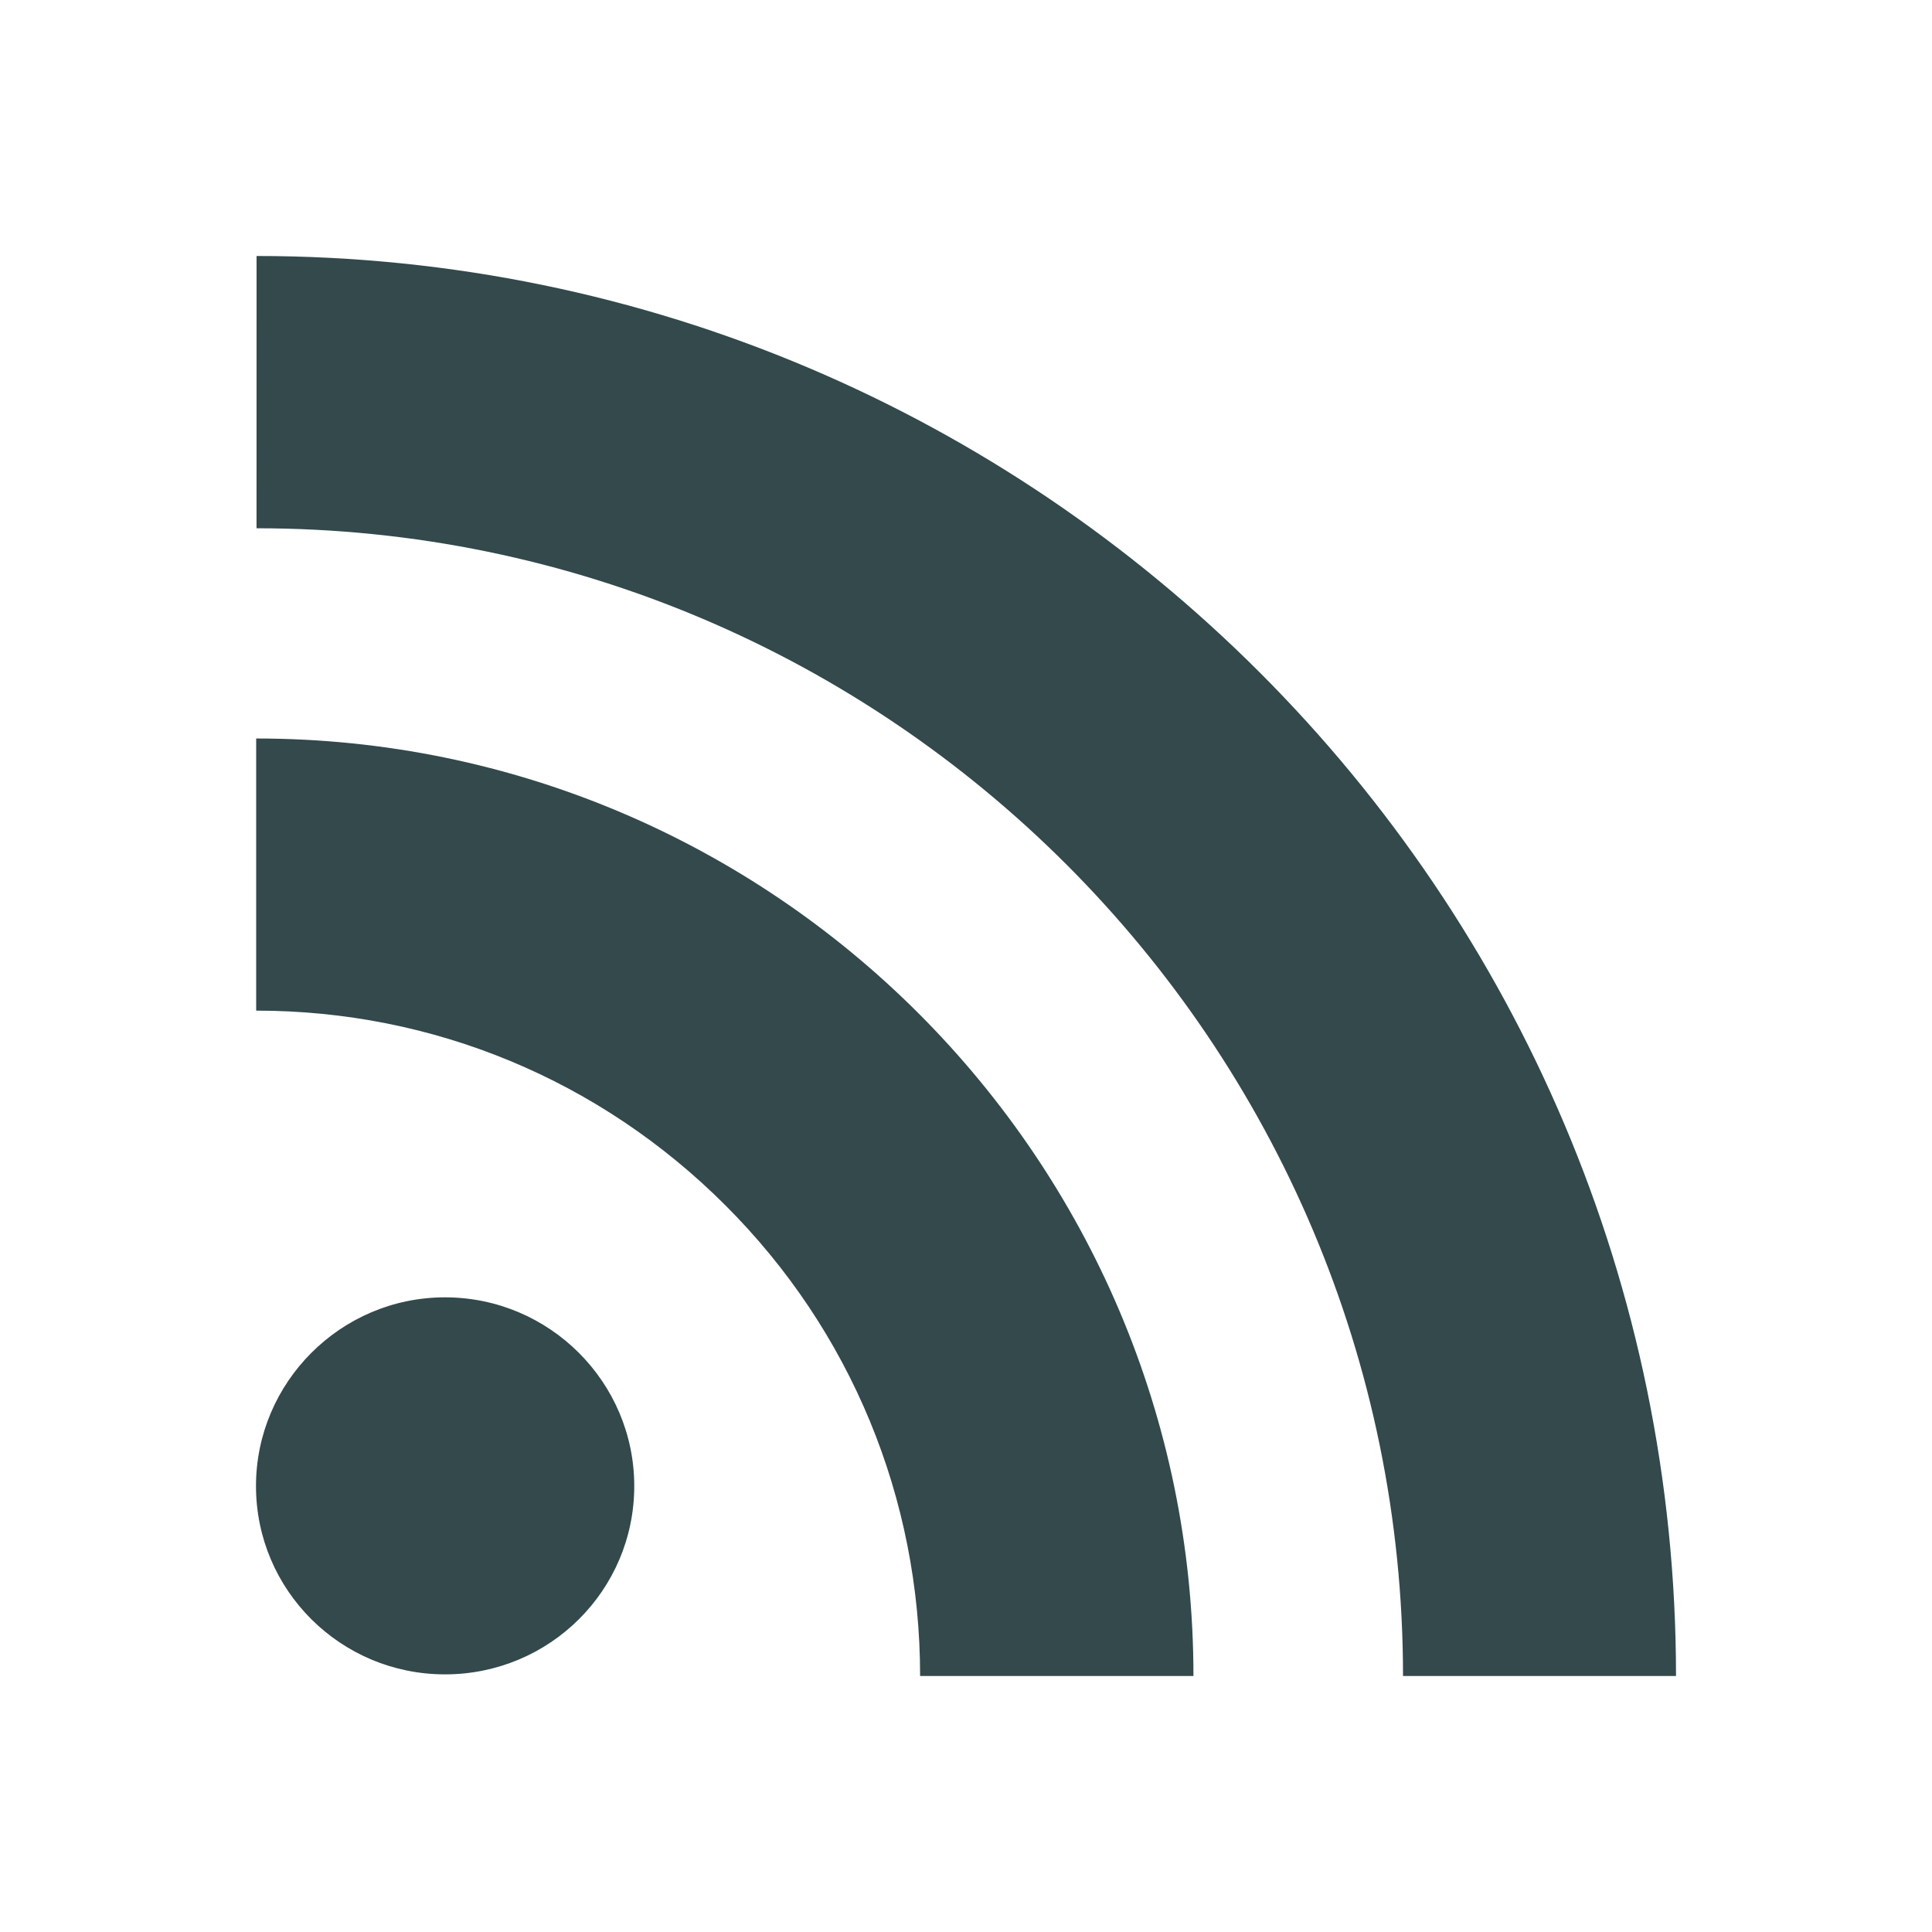
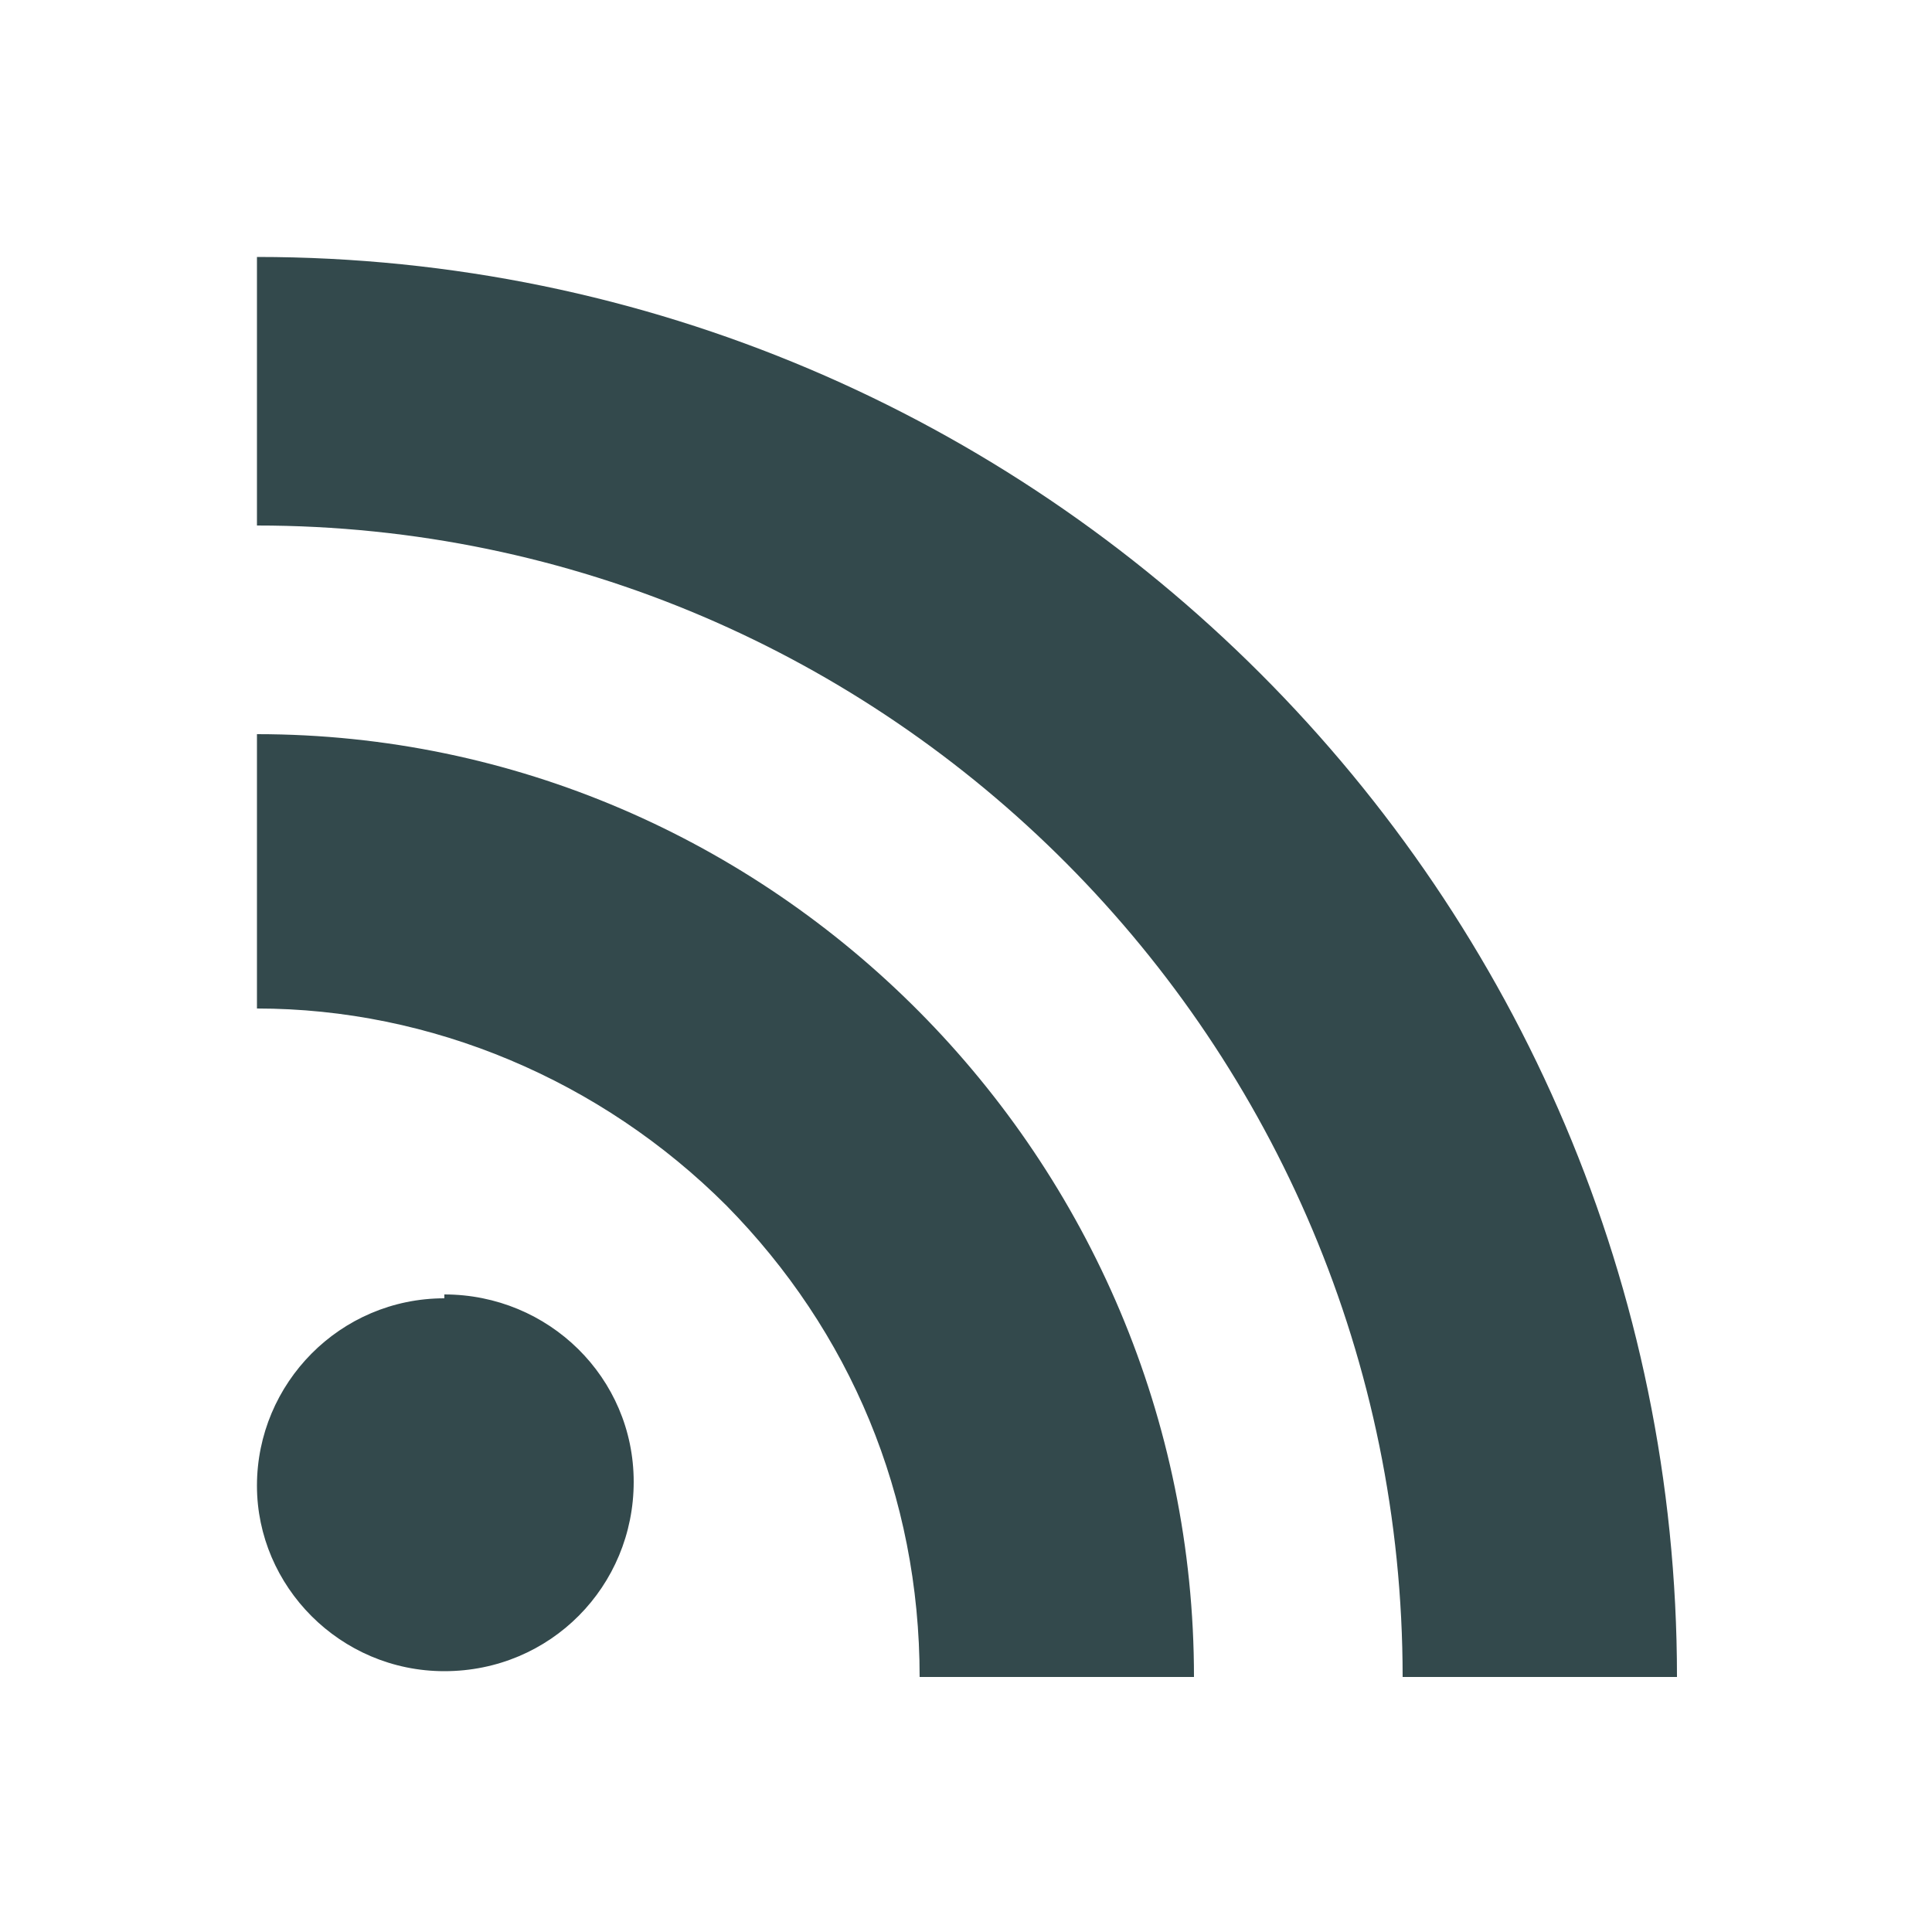
<svg xmlns="http://www.w3.org/2000/svg" class="custom-icon" viewBox="0 0 100 100" style="height:100px;width:100px">
-   <path class="inner-shape" d="M23.033 67.15c-5.397 0-9.783 4.402-9.783 9.767 0 5.394 4.386 9.748 9.783 9.748 5.417 0 9.796-4.354 9.796-9.748 0-5.365-4.38-9.767-9.798-9.767zM13.26 38.224V52.31c9.173 0 17.8 3.587 24.295 10.086 6.488 6.483 10.07 15.148 10.07 24.354h14.148c0-26.76-21.77-48.525-48.512-48.526zm.02-24.974l-.002 14.093c32.715 0 59.342 26.654 59.342 59.407h14.13c0-40.516-32.964-73.5-73.472-73.5z" fill="#33494C" />
+   <path class="inner-shape" d="M23 67.2c-5.4 0-9.7 4.4-9.7 9.7 0 5.2 4.3 9.6 9.7 9.6 5.5 0 9.8-4.4 9.8-9.8S28.4 67 23 67zm-9.7-29v14c9 0 17.8 3.7 24.3 10.2 6.4 6.5 10 15 10 24.4h14.2C61.8 60 40 38 13.3 38zm0-25v14C46 27.2 72.6 54 72.6 86.8h14.2c0-40.5-33-73.5-73.5-73.5z" fill="#33494C" />
</svg>
